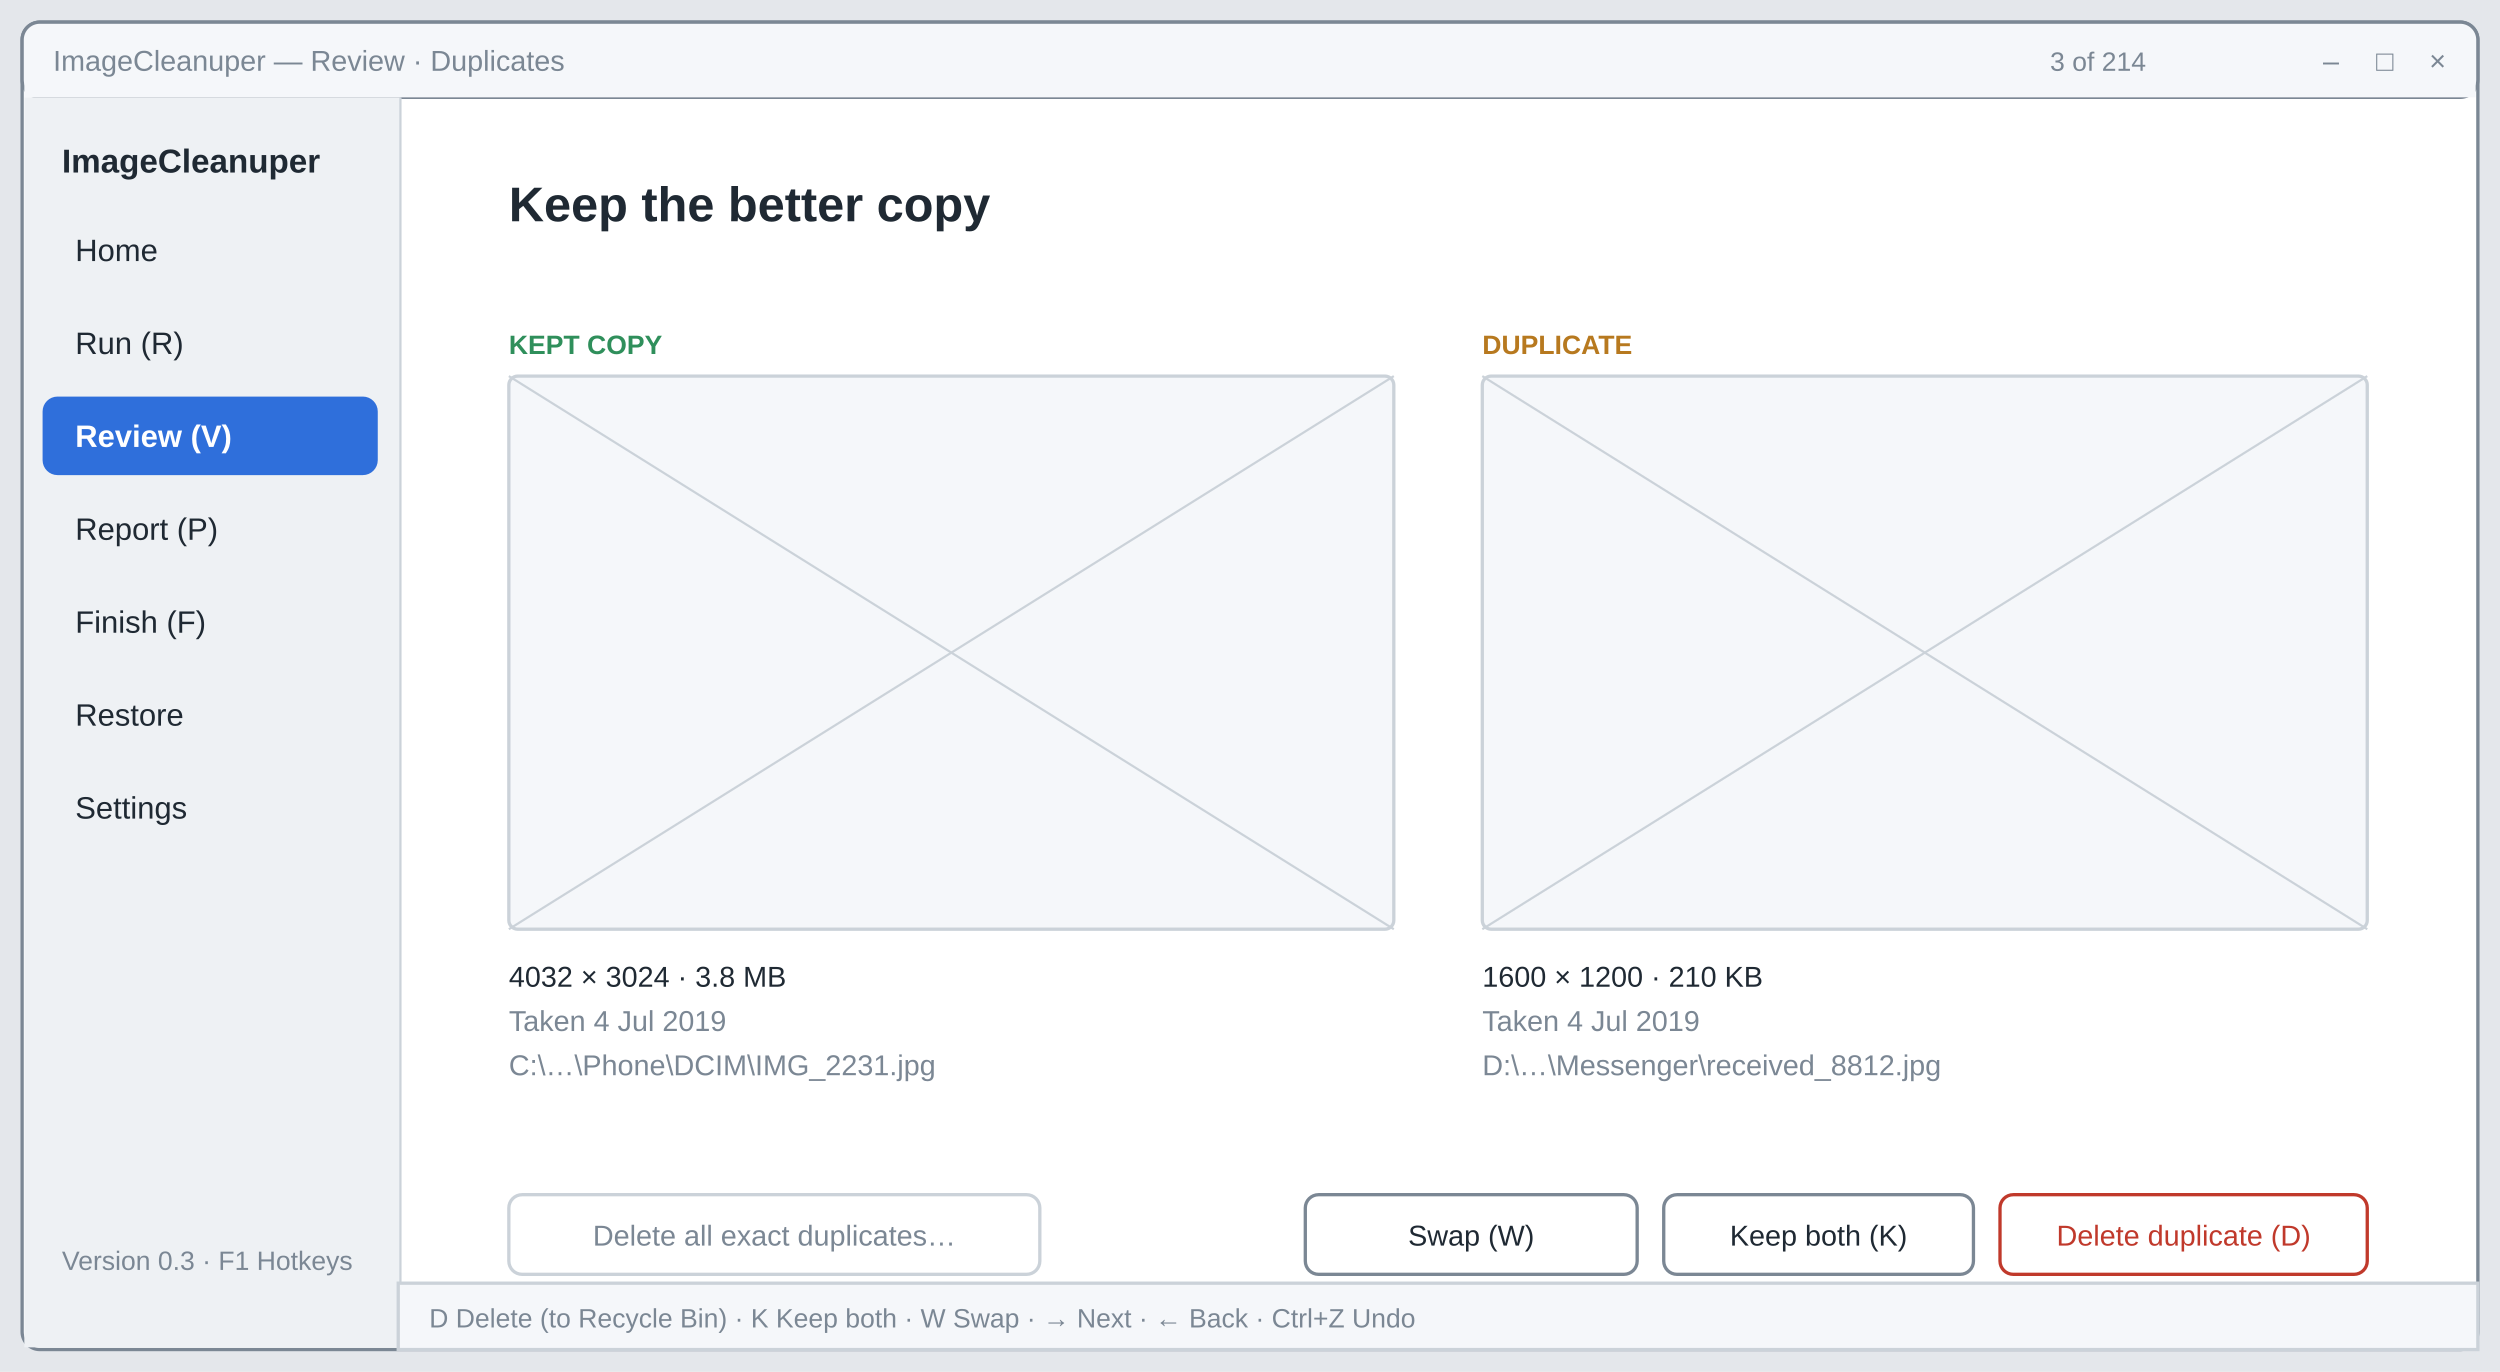
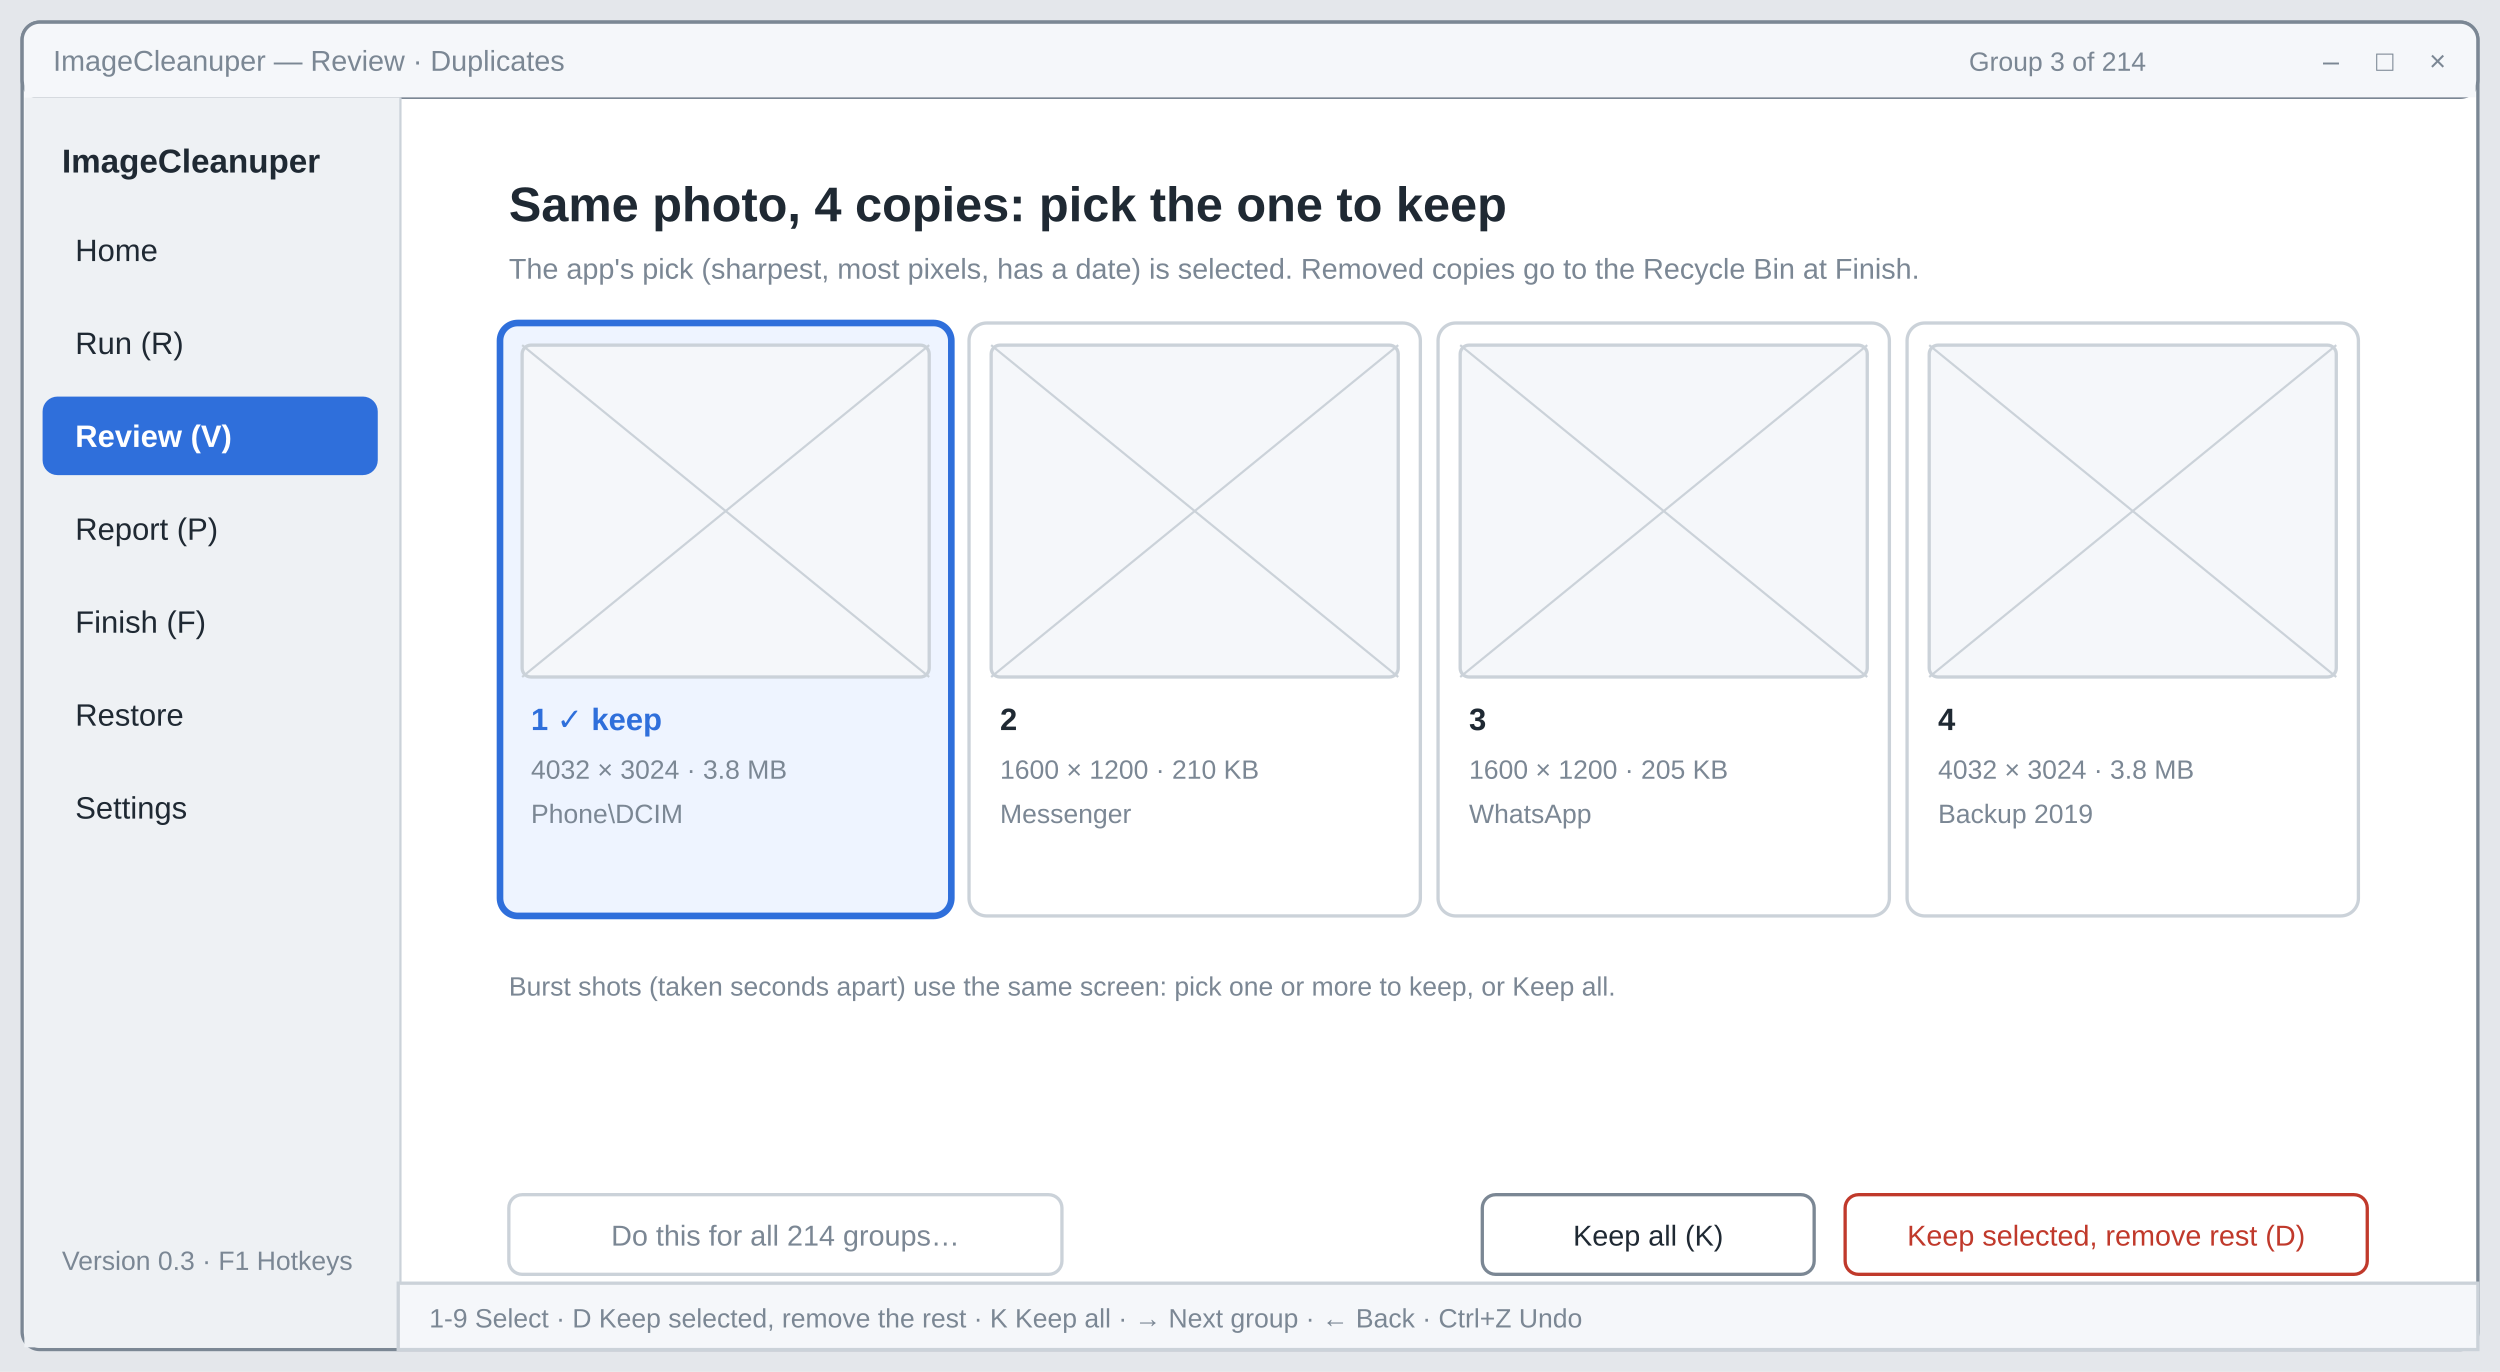
<svg xmlns="http://www.w3.org/2000/svg" viewBox="0 0 1130 620" width="1130" height="620" role="img" aria-label="Review · Duplicates wireframe">
  <rect x="0" y="0" width="1130" height="620" fill="#e4e7eb" />
  <rect x="10" y="10" width="1110" height="600" rx="8" fill="#ffffff" stroke="#7b8794" stroke-width="1.5" />
  <rect x="10" y="10" width="1110" height="34" rx="8" fill="#f5f7fa" stroke="#7b8794" stroke-width="1.5" />
  <rect x="11" y="36" width="1108" height="8" fill="#f5f7fa" />
  <text x="24" y="32" font-family="Segoe UI, Arial, sans-serif" font-size="13" fill="#7b8794" font-weight="normal" text-anchor="start">ImageCleanuper — Review · Duplicates</text>
  <text x="1050" y="32" font-family="Segoe UI, Arial, sans-serif" font-size="13" fill="#7b8794" font-weight="normal" text-anchor="start">–</text>
  <text x="1074" y="32" font-family="Segoe UI, Arial, sans-serif" font-size="13" fill="#7b8794" font-weight="normal" text-anchor="start">□</text>
  <text x="1098" y="32" font-family="Segoe UI, Arial, sans-serif" font-size="13" fill="#7b8794" font-weight="normal" text-anchor="start">×</text>
-   <text x="970" y="32" font-family="Segoe UI, Arial, sans-serif" font-size="12" fill="#7b8794" font-weight="normal" text-anchor="end">3 of 214</text>
+   <text x="970" y="32" font-family="Segoe UI, Arial, sans-serif" font-size="12" fill="#7b8794" font-weight="normal" text-anchor="end">Group 3 of 214</text>
  <rect x="11" y="44" width="170" height="565" fill="#eef1f4" />
  <line x1="181" y1="44" x2="181" y2="609" stroke="#cbd2d9" />
  <text x="28" y="78" font-family="Segoe UI, Arial, sans-serif" font-size="15" fill="#1f2933" font-weight="bold" text-anchor="start">ImageCleanuper</text>
  <text x="34" y="118" font-family="Segoe UI, Arial, sans-serif" font-size="14" fill="#1f2933" font-weight="normal" text-anchor="start">Home</text>
  <text x="34" y="160" font-family="Segoe UI, Arial, sans-serif" font-size="14" fill="#1f2933" font-weight="normal" text-anchor="start">Run  (R)</text>
  <rect x="20" y="180" width="150" height="34" rx="6" fill="#2f6fdb" stroke="#2f6fdb" stroke-width="1.5" />
  <text x="34" y="202" font-family="Segoe UI, Arial, sans-serif" font-size="14" fill="#ffffff" font-weight="bold" text-anchor="start">Review  (V)</text>
  <text x="34" y="244" font-family="Segoe UI, Arial, sans-serif" font-size="14" fill="#1f2933" font-weight="normal" text-anchor="start">Report  (P)</text>
  <text x="34" y="286" font-family="Segoe UI, Arial, sans-serif" font-size="14" fill="#1f2933" font-weight="normal" text-anchor="start">Finish  (F)</text>
  <text x="34" y="328" font-family="Segoe UI, Arial, sans-serif" font-size="14" fill="#1f2933" font-weight="normal" text-anchor="start">Restore</text>
  <text x="34" y="370" font-family="Segoe UI, Arial, sans-serif" font-size="14" fill="#1f2933" font-weight="normal" text-anchor="start">Settings</text>
  <text x="28" y="574" font-family="Segoe UI, Arial, sans-serif" font-size="12" fill="#7b8794" font-weight="normal" text-anchor="start">Version 0.3 · F1 Hotkeys</text>
  <g transform="translate(170,0)">
-     <text x="60" y="100" font-family="Segoe UI, Arial, sans-serif" font-size="22" fill="#1f2933" font-weight="bold" text-anchor="start">Keep the better copy</text>
-     <text x="60" y="160" font-family="Segoe UI, Arial, sans-serif" font-size="12" fill="#2f8f5b" font-weight="bold" text-anchor="start">KEPT COPY</text>
-     <text x="500" y="160" font-family="Segoe UI, Arial, sans-serif" font-size="12" fill="#b7791f" font-weight="bold" text-anchor="start">DUPLICATE</text>
-     <rect x="60" y="170" width="400" height="250" rx="4" fill="#f5f7fa" stroke="#cbd2d9" stroke-width="1.5" />
-     <line x1="60" y1="170" x2="460" y2="420" stroke="#cbd2d9" />
-     <line x1="460" y1="170" x2="60" y2="420" stroke="#cbd2d9" />
-     <rect x="500" y="170" width="400" height="250" rx="4" fill="#f5f7fa" stroke="#cbd2d9" stroke-width="1.5" />
-     <line x1="500" y1="170" x2="900" y2="420" stroke="#cbd2d9" />
-     <line x1="900" y1="170" x2="500" y2="420" stroke="#cbd2d9" />
-     <text x="60" y="446" font-family="Segoe UI, Arial, sans-serif" font-size="13" fill="#1f2933" font-weight="normal" text-anchor="start">4032 × 3024 · 3.8 MB</text>
-     <text x="60" y="466" font-family="Segoe UI, Arial, sans-serif" font-size="13" fill="#7b8794" font-weight="normal" text-anchor="start">Taken 4 Jul 2019</text>
-     <text x="60" y="486" font-family="Segoe UI, Arial, sans-serif" font-size="13" fill="#7b8794" font-weight="normal" text-anchor="start">C:\…\Phone\DCIM\IMG_2231.jpg</text>
-     <text x="500" y="446" font-family="Segoe UI, Arial, sans-serif" font-size="13" fill="#1f2933" font-weight="normal" text-anchor="start">1600 × 1200 · 210 KB</text>
-     <text x="500" y="466" font-family="Segoe UI, Arial, sans-serif" font-size="13" fill="#7b8794" font-weight="normal" text-anchor="start">Taken 4 Jul 2019</text>
-     <text x="500" y="486" font-family="Segoe UI, Arial, sans-serif" font-size="13" fill="#7b8794" font-weight="normal" text-anchor="start">D:\…\Messenger\received_8812.jpg</text>
-     <rect x="60" y="540" width="240" height="36" rx="6" fill="#ffffff" stroke="#cbd2d9" stroke-width="1.5" />
-     <text x="180.0" y="563.0" font-family="Segoe UI, Arial, sans-serif" font-size="13" fill="#7b8794" font-weight="normal" text-anchor="middle">Delete all exact duplicates…</text>
-     <rect x="420" y="540" width="150" height="36" rx="6" fill="#ffffff" stroke="#7b8794" stroke-width="1.5" />
-     <text x="495.0" y="563.0" font-family="Segoe UI, Arial, sans-serif" font-size="13" fill="#1f2933" font-weight="normal" text-anchor="middle">Swap  (W)</text>
-     <rect x="582" y="540" width="140" height="36" rx="6" fill="#ffffff" stroke="#7b8794" stroke-width="1.5" />
-     <text x="652.0" y="563.0" font-family="Segoe UI, Arial, sans-serif" font-size="13" fill="#1f2933" font-weight="normal" text-anchor="middle">Keep both  (K)</text>
-     <rect x="734" y="540" width="166" height="36" rx="6" fill="#ffffff" stroke="#c0392b" stroke-width="1.5" />
-     <text x="817.0" y="563.0" font-family="Segoe UI, Arial, sans-serif" font-size="13" fill="#c0392b" font-weight="normal" text-anchor="middle">Delete duplicate  (D)</text>
+     <text x="60" y="100" font-family="Segoe UI, Arial, sans-serif" font-size="22" fill="#1f2933" font-weight="bold" text-anchor="start">Same photo, 4 copies: pick the one to keep</text>
+     <text x="60" y="126" font-family="Segoe UI, Arial, sans-serif" font-size="13" fill="#7b8794" font-weight="normal" text-anchor="start">The app's pick (sharpest, most pixels, has a date) is selected. Removed copies go to the Recycle Bin at Finish.</text>
+     <rect x="56" y="146" width="204" height="268" rx="8" fill="#eef4ff" stroke="#2f6fdb" stroke-width="3" />
+     <rect x="66" y="156" width="184" height="150" rx="4" fill="#f5f7fa" stroke="#cbd2d9" stroke-width="1.5" />
+     <line x1="66" y1="156" x2="250" y2="306" stroke="#cbd2d9" />
+     <line x1="250" y1="156" x2="66" y2="306" stroke="#cbd2d9" />
+     <text x="70" y="330" font-family="Segoe UI, Arial, sans-serif" font-size="14" fill="#2f6fdb" font-weight="bold" text-anchor="start">1   ✓ keep</text>
+     <text x="70" y="352" font-family="Segoe UI, Arial, sans-serif" font-size="12" fill="#7b8794" font-weight="normal" text-anchor="start">4032 × 3024 · 3.8 MB</text>
+     <text x="70" y="372" font-family="Segoe UI, Arial, sans-serif" font-size="12" fill="#7b8794" font-weight="normal" text-anchor="start">Phone\DCIM</text>
+     <rect x="268" y="146" width="204" height="268" rx="8" fill="#ffffff" stroke="#cbd2d9" stroke-width="1.5" />
+     <rect x="278" y="156" width="184" height="150" rx="4" fill="#f5f7fa" stroke="#cbd2d9" stroke-width="1.5" />
+     <line x1="278" y1="156" x2="462" y2="306" stroke="#cbd2d9" />
+     <line x1="462" y1="156" x2="278" y2="306" stroke="#cbd2d9" />
+     <text x="282" y="330" font-family="Segoe UI, Arial, sans-serif" font-size="14" fill="#1f2933" font-weight="bold" text-anchor="start">2</text>
+     <text x="282" y="352" font-family="Segoe UI, Arial, sans-serif" font-size="12" fill="#7b8794" font-weight="normal" text-anchor="start">1600 × 1200 · 210 KB</text>
+     <text x="282" y="372" font-family="Segoe UI, Arial, sans-serif" font-size="12" fill="#7b8794" font-weight="normal" text-anchor="start">Messenger</text>
+     <rect x="480" y="146" width="204" height="268" rx="8" fill="#ffffff" stroke="#cbd2d9" stroke-width="1.5" />
+     <rect x="490" y="156" width="184" height="150" rx="4" fill="#f5f7fa" stroke="#cbd2d9" stroke-width="1.5" />
+     <line x1="490" y1="156" x2="674" y2="306" stroke="#cbd2d9" />
+     <line x1="674" y1="156" x2="490" y2="306" stroke="#cbd2d9" />
+     <text x="494" y="330" font-family="Segoe UI, Arial, sans-serif" font-size="14" fill="#1f2933" font-weight="bold" text-anchor="start">3</text>
+     <text x="494" y="352" font-family="Segoe UI, Arial, sans-serif" font-size="12" fill="#7b8794" font-weight="normal" text-anchor="start">1600 × 1200 · 205 KB</text>
+     <text x="494" y="372" font-family="Segoe UI, Arial, sans-serif" font-size="12" fill="#7b8794" font-weight="normal" text-anchor="start">WhatsApp</text>
+     <rect x="692" y="146" width="204" height="268" rx="8" fill="#ffffff" stroke="#cbd2d9" stroke-width="1.5" />
+     <rect x="702" y="156" width="184" height="150" rx="4" fill="#f5f7fa" stroke="#cbd2d9" stroke-width="1.5" />
+     <line x1="702" y1="156" x2="886" y2="306" stroke="#cbd2d9" />
+     <line x1="886" y1="156" x2="702" y2="306" stroke="#cbd2d9" />
+     <text x="706" y="330" font-family="Segoe UI, Arial, sans-serif" font-size="14" fill="#1f2933" font-weight="bold" text-anchor="start">4</text>
+     <text x="706" y="352" font-family="Segoe UI, Arial, sans-serif" font-size="12" fill="#7b8794" font-weight="normal" text-anchor="start">4032 × 3024 · 3.8 MB</text>
+     <text x="706" y="372" font-family="Segoe UI, Arial, sans-serif" font-size="12" fill="#7b8794" font-weight="normal" text-anchor="start">Backup 2019</text>
+     <text x="60" y="450" font-family="Segoe UI, Arial, sans-serif" font-size="12" fill="#7b8794" font-weight="normal" text-anchor="start">Burst shots (taken seconds apart) use the same screen: pick one or more to keep, or Keep all.</text>
+     <rect x="60" y="540" width="250" height="36" rx="6" fill="#ffffff" stroke="#cbd2d9" stroke-width="1.5" />
+     <text x="185.0" y="563.0" font-family="Segoe UI, Arial, sans-serif" font-size="13" fill="#7b8794" font-weight="normal" text-anchor="middle">Do this for all 214 groups…</text>
+     <rect x="500" y="540" width="150" height="36" rx="6" fill="#ffffff" stroke="#7b8794" stroke-width="1.5" />
+     <text x="575.0" y="563.0" font-family="Segoe UI, Arial, sans-serif" font-size="13" fill="#1f2933" font-weight="normal" text-anchor="middle">Keep all  (K)</text>
+     <rect x="664" y="540" width="236" height="36" rx="6" fill="#ffffff" stroke="#c0392b" stroke-width="1.5" />
+     <text x="782.0" y="563.0" font-family="Segoe UI, Arial, sans-serif" font-size="13" fill="#c0392b" font-weight="normal" text-anchor="middle">Keep selected, remove rest  (D)</text>
    <rect x="10" y="580" width="940" height="30" rx="0" fill="#f5f7fa" stroke="#cbd2d9" stroke-width="1.5" />
-     <text x="24" y="600" font-family="Segoe UI, Arial, sans-serif" font-size="12" fill="#7b8794" font-weight="normal" text-anchor="start">D Delete (to Recycle Bin) · K Keep both · W Swap · → Next · ← Back · Ctrl+Z Undo</text>
+     <text x="24" y="600" font-family="Segoe UI, Arial, sans-serif" font-size="12" fill="#7b8794" font-weight="normal" text-anchor="start">1-9 Select · D Keep selected, remove the rest · K Keep all · → Next group · ← Back · Ctrl+Z Undo</text>
  </g>
</svg>
